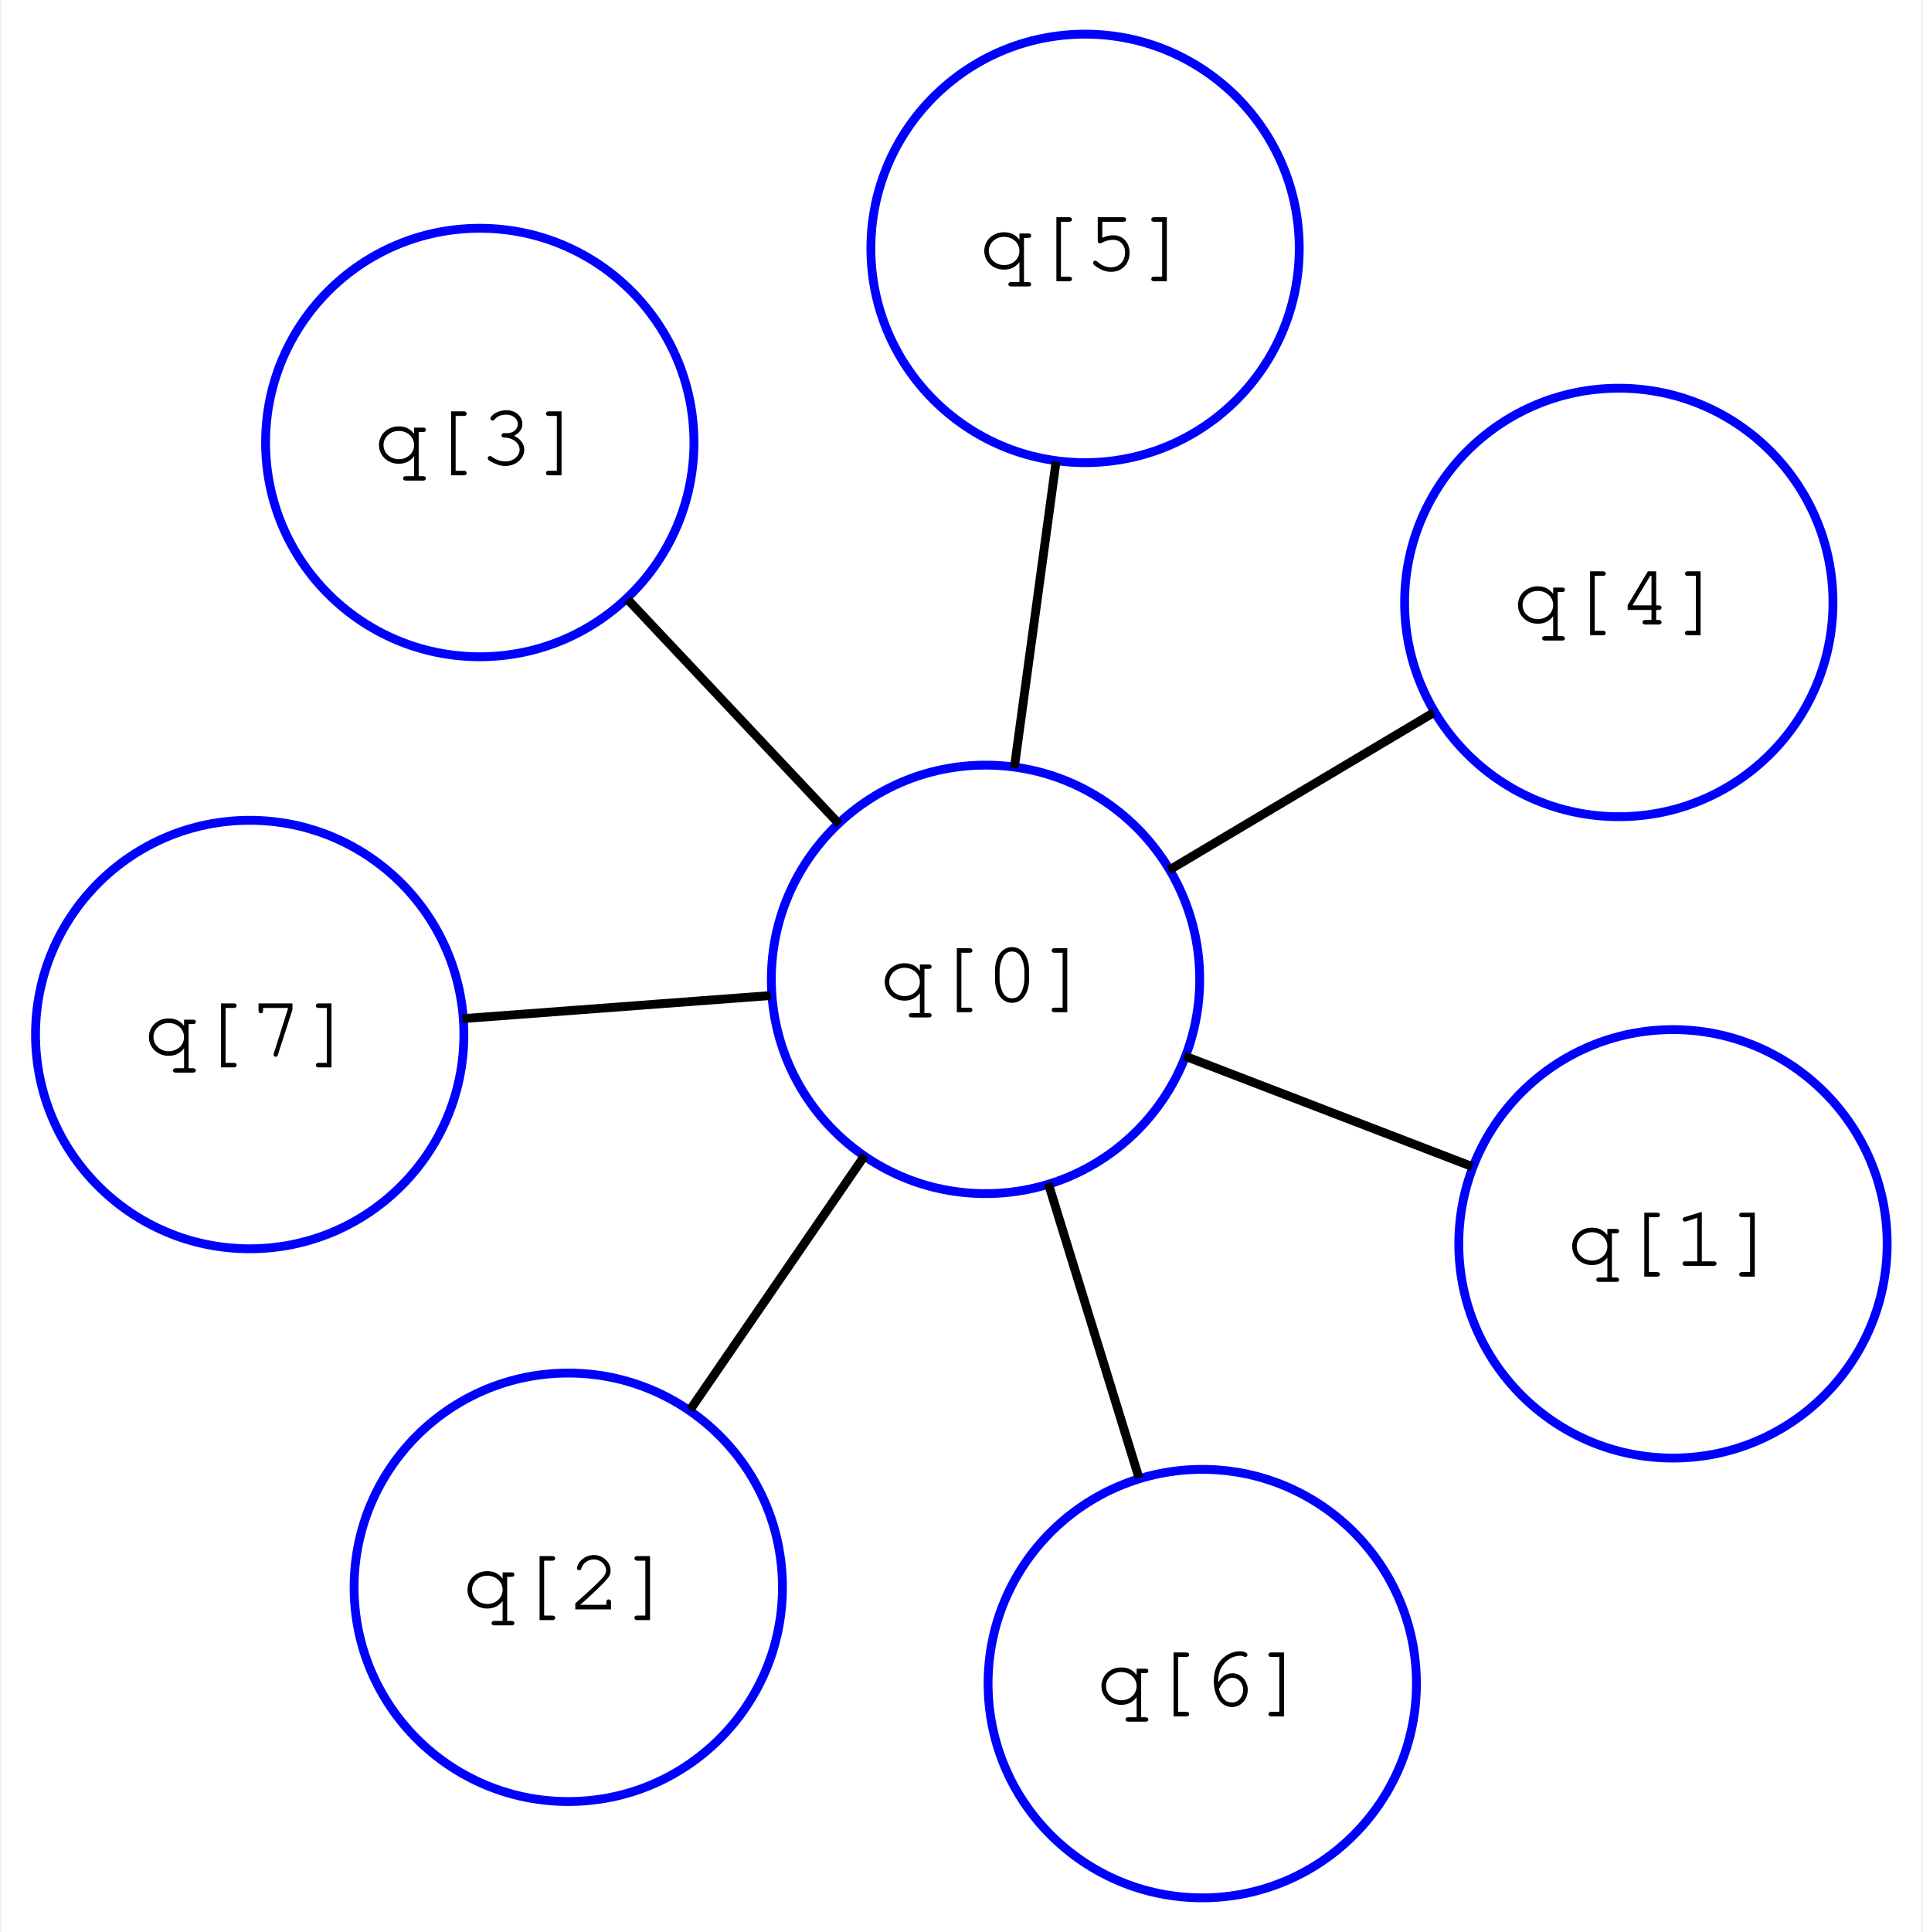
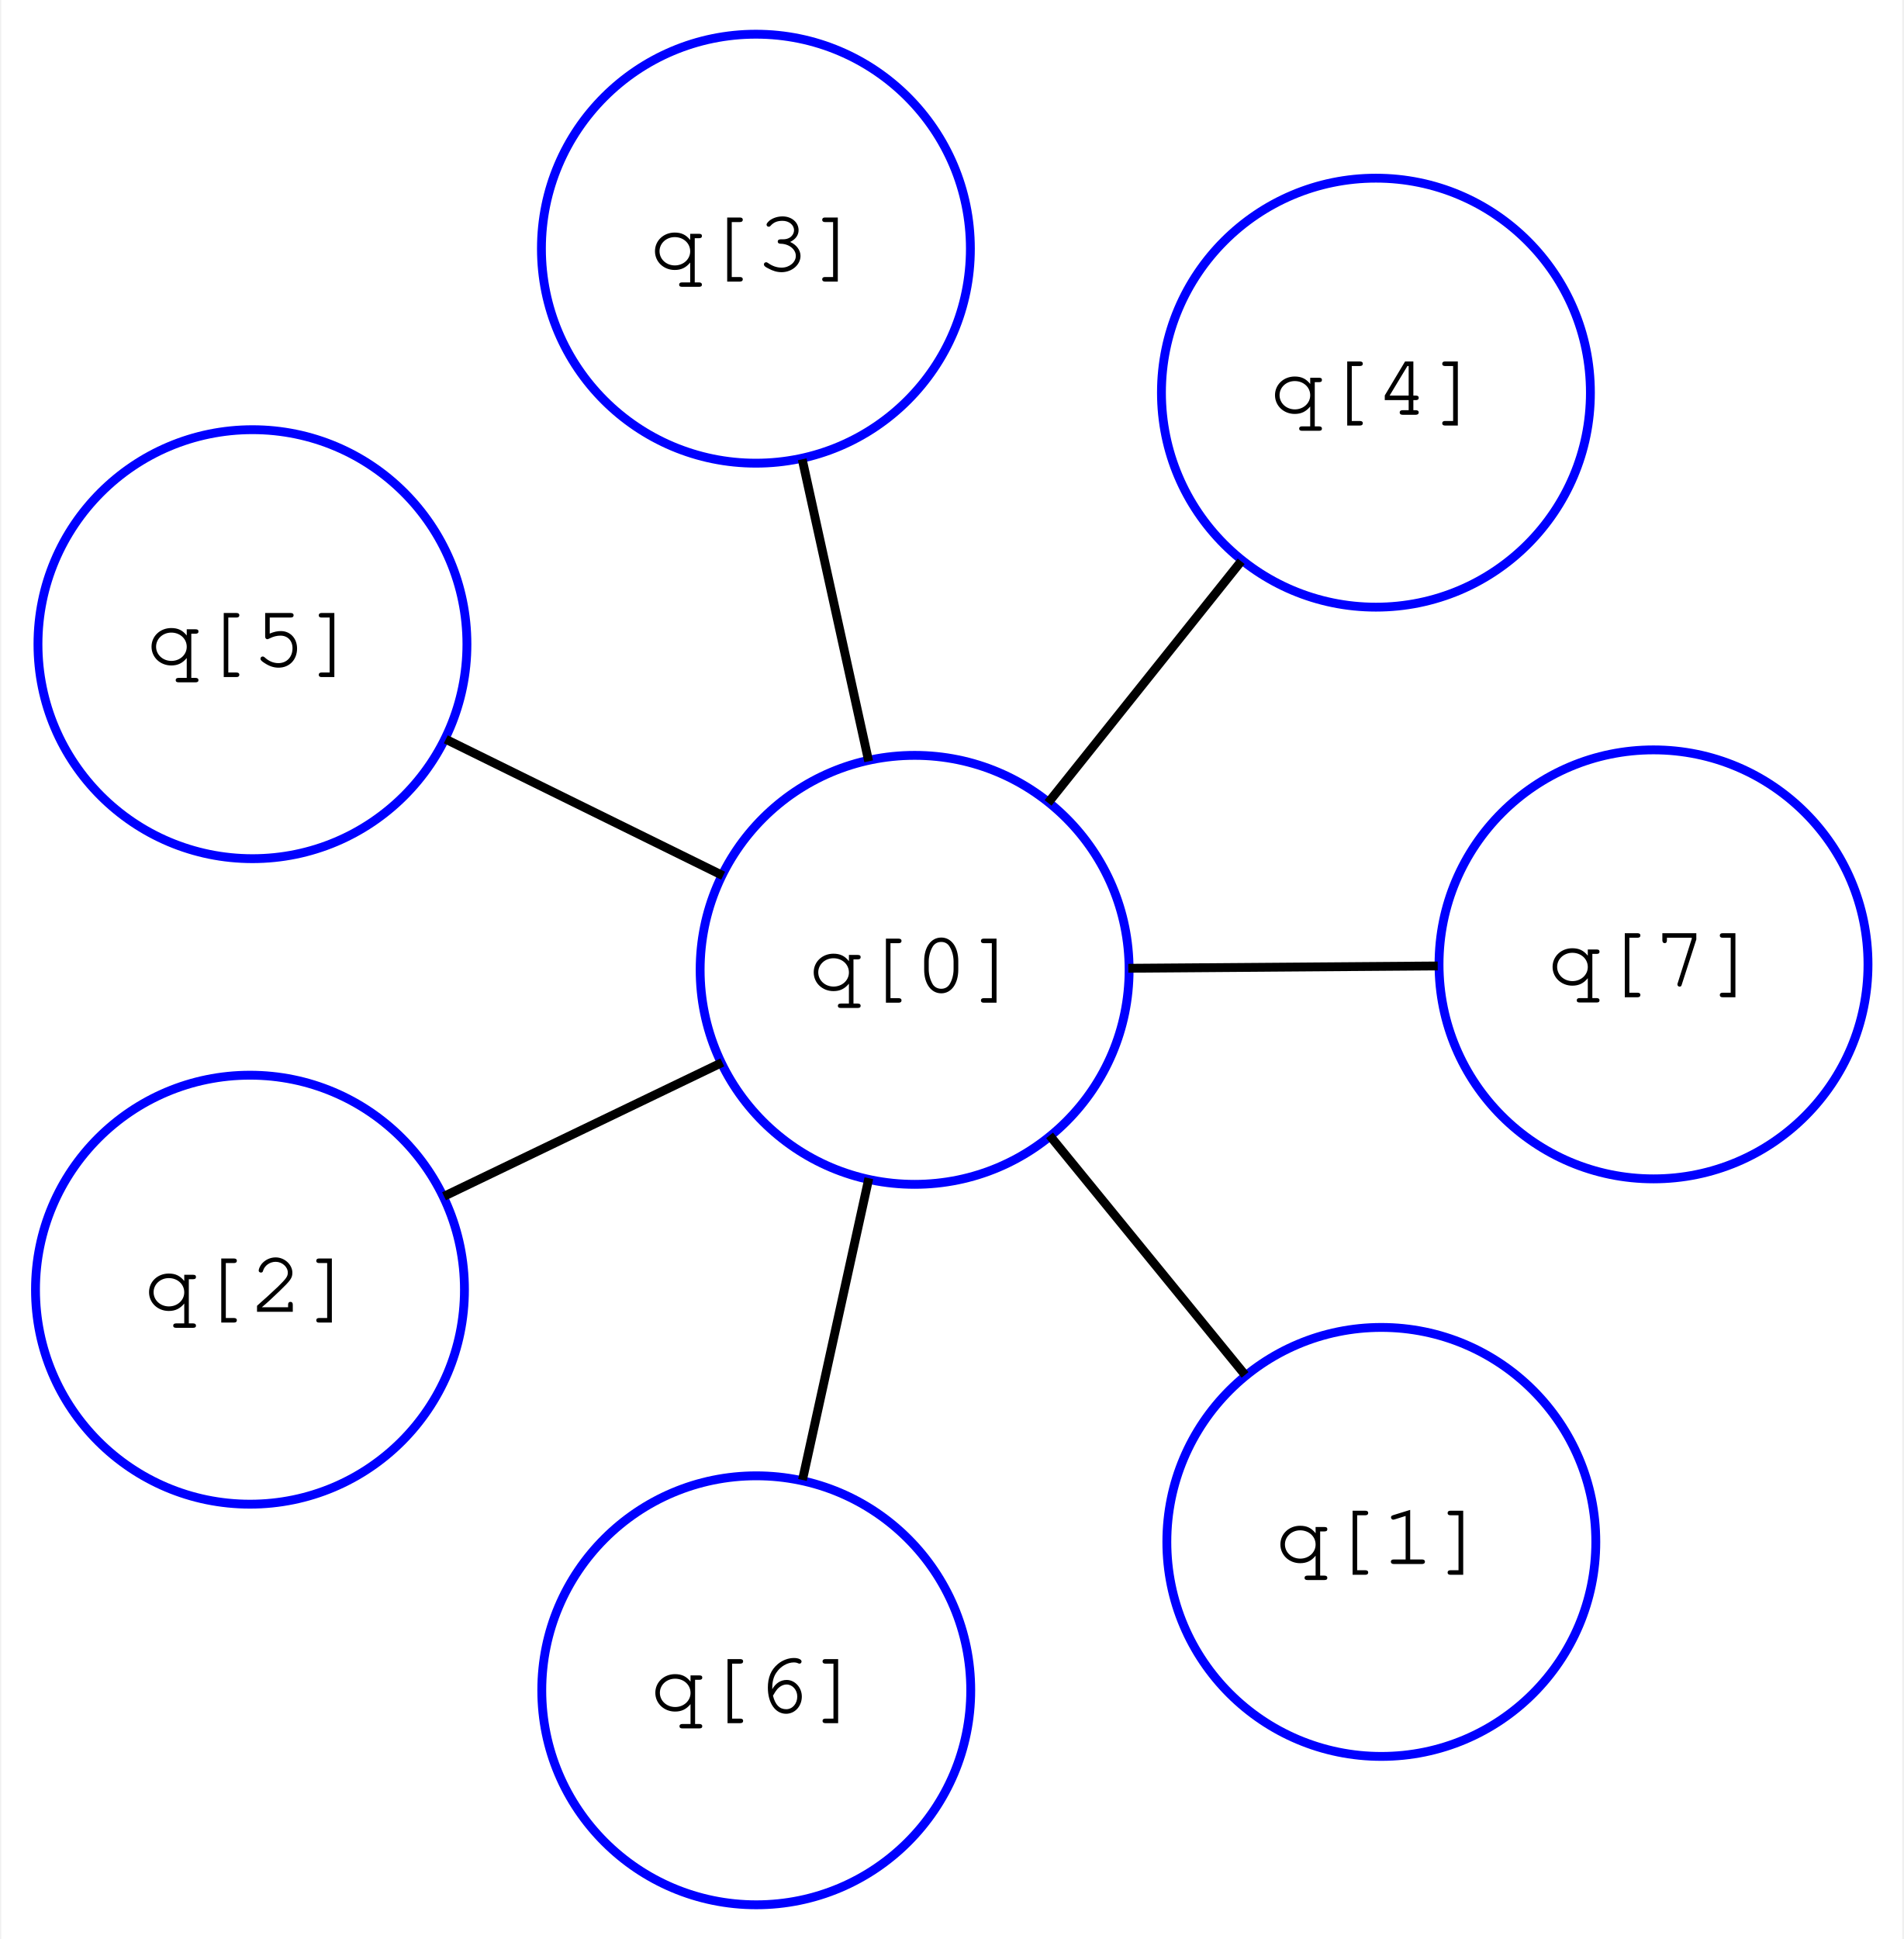
- <svg xmlns="http://www.w3.org/2000/svg" width="218pt" height="219pt" viewBox="0.00 0.00 217.56 218.87">
-   <g id="graph0" class="graph" transform="scale(1 1) rotate(0) translate(4 214.87)">
-     <polygon fill="white" stroke="transparent" points="-4,4 -4,-214.87 213.56,-214.87 213.56,4 -4,4" />
+ <svg xmlns="http://www.w3.org/2000/svg" width="215pt" height="219pt" viewBox="0.00 0.00 215.10 219.40">
+   <g id="graph0" class="graph" transform="scale(1 1) rotate(0) translate(4 215.4)">
+     <polygon fill="white" stroke="transparent" points="-4,4 -4,-215.4 211.1,-215.4 211.1,4 -4,4" />
    <g id="node1" class="node">
-       <ellipse fill="none" stroke="blue" cx="24.14" cy="-97.67" rx="24.27" ry="24.27" />
-       <text text-anchor="middle" x="24.14" y="-95.17" font-family="Courier,monospace" font-size="10.00">q[7]</text>
+       <ellipse fill="none" stroke="blue" cx="99.35" cy="-105.66" rx="24.27" ry="24.27" />
+       <text text-anchor="middle" x="99.35" y="-103.16" font-family="Courier,monospace" font-size="10.00">q[0]</text>
    </g>
    <g id="node2" class="node">
-       <ellipse fill="none" stroke="blue" cx="107.52" cy="-103.92" rx="24.27" ry="24.27" />
-       <text text-anchor="middle" x="107.52" y="-101.42" font-family="Courier,monospace" font-size="10.00">q[0]</text>
+       <ellipse fill="none" stroke="blue" cx="182.96" cy="-106.28" rx="24.27" ry="24.27" />
+       <text text-anchor="middle" x="182.96" y="-103.78" font-family="Courier,monospace" font-size="10.00">q[7]</text>
    </g>
    <g id="edge1" class="edge">
-       <path fill="none" stroke="black" d="M48.25,-99.47C59.22,-100.3 72.17,-101.27 83.17,-102.09" />
+       <path fill="none" stroke="black" d="M123.53,-105.84C134.53,-105.92 147.52,-106.01 158.54,-106.1" />
    </g>
    <g id="node3" class="node">
-       <ellipse fill="none" stroke="blue" cx="132.08" cy="-24.14" rx="24.27" ry="24.27" />
-       <text text-anchor="middle" x="132.08" y="-21.64" font-family="Courier,monospace" font-size="10.00">q[6]</text>
+       <ellipse fill="none" stroke="blue" cx="81.43" cy="-24.14" rx="24.27" ry="24.27" />
+       <text text-anchor="middle" x="81.43" y="-21.64" font-family="Courier,monospace" font-size="10.00">q[6]</text>
    </g>
    <g id="edge2" class="edge">
-       <path fill="none" stroke="black" d="M114.62,-80.84C117.85,-70.35 121.67,-57.96 124.91,-47.44" />
+       <path fill="none" stroke="black" d="M94.17,-82.08C91.81,-71.35 89.03,-58.69 86.66,-47.94" />
    </g>
    <g id="node4" class="node">
-       <ellipse fill="none" stroke="blue" cx="118.8" cy="-186.73" rx="24.27" ry="24.27" />
-       <text text-anchor="middle" x="118.8" y="-184.23" font-family="Courier,monospace" font-size="10.00">q[5]</text>
+       <ellipse fill="none" stroke="blue" cx="24.42" cy="-142.51" rx="24.27" ry="24.27" />
+       <text text-anchor="middle" x="24.42" y="-140.01" font-family="Courier,monospace" font-size="10.00">q[5]</text>
    </g>
    <g id="edge3" class="edge">
-       <path fill="none" stroke="black" d="M110.78,-127.87C112.27,-138.76 114.02,-151.63 115.51,-162.55" />
+       <path fill="none" stroke="black" d="M77.68,-116.31C67.82,-121.16 56.18,-126.89 46.3,-131.75" />
    </g>
    <g id="node5" class="node">
-       <ellipse fill="none" stroke="blue" cx="179.28" cy="-146.62" rx="24.27" ry="24.27" />
-       <text text-anchor="middle" x="179.28" y="-144.12" font-family="Courier,monospace" font-size="10.00">q[4]</text>
+       <ellipse fill="none" stroke="blue" cx="151.55" cy="-170.97" rx="24.27" ry="24.27" />
+       <text text-anchor="middle" x="151.55" y="-168.47" font-family="Courier,monospace" font-size="10.00">q[4]</text>
    </g>
    <g id="edge4" class="edge">
-       <path fill="none" stroke="black" d="M128.28,-116.27C137.72,-121.89 148.86,-128.52 158.32,-134.15" />
+       <path fill="none" stroke="black" d="M114.45,-124.55C121.31,-133.14 129.42,-143.28 136.3,-151.89" />
    </g>
    <g id="node6" class="node">
-       <ellipse fill="none" stroke="blue" cx="50.21" cy="-164.74" rx="24.27" ry="24.27" />
-       <text text-anchor="middle" x="50.21" y="-162.24" font-family="Courier,monospace" font-size="10.00">q[3]</text>
+       <ellipse fill="none" stroke="blue" cx="81.39" cy="-187.26" rx="24.27" ry="24.27" />
+       <text text-anchor="middle" x="81.39" y="-184.76" font-family="Courier,monospace" font-size="10.00">q[3]</text>
    </g>
    <g id="edge5" class="edge">
-       <path fill="none" stroke="black" d="M90.94,-121.51C83.41,-129.51 74.5,-138.96 66.95,-146.98" />
+       <path fill="none" stroke="black" d="M94.15,-129.26C91.79,-139.99 89,-152.67 86.63,-163.43" />
    </g>
    <g id="node7" class="node">
-       <ellipse fill="none" stroke="blue" cx="60.24" cy="-35.05" rx="24.27" ry="24.27" />
-       <text text-anchor="middle" x="60.24" y="-32.55" font-family="Courier,monospace" font-size="10.00">q[2]</text>
+       <ellipse fill="none" stroke="blue" cx="24.14" cy="-69.47" rx="24.27" ry="24.27" />
+       <text text-anchor="middle" x="24.14" y="-66.97" font-family="Courier,monospace" font-size="10.00">q[2]</text>
    </g>
    <g id="edge6" class="edge">
-       <path fill="none" stroke="black" d="M93.85,-84C87.63,-74.94 80.28,-64.24 74.05,-55.16" />
+       <path fill="none" stroke="black" d="M77.59,-95.19C67.7,-90.43 56.02,-84.81 46.1,-80.04" />
    </g>
    <g id="node8" class="node">
-       <ellipse fill="none" stroke="blue" cx="185.42" cy="-73.96" rx="24.27" ry="24.27" />
-       <text text-anchor="middle" x="185.42" y="-71.46" font-family="Courier,monospace" font-size="10.00">q[1]</text>
+       <ellipse fill="none" stroke="blue" cx="152.16" cy="-40.93" rx="24.27" ry="24.27" />
+       <text text-anchor="middle" x="152.16" y="-38.43" font-family="Courier,monospace" font-size="10.00">q[1]</text>
    </g>
    <g id="edge7" class="edge">
-       <path fill="none" stroke="black" d="M130.05,-95.25C140.3,-91.31 152.4,-86.66 162.67,-82.71" />
+       <path fill="none" stroke="black" d="M114.62,-86.93C121.57,-78.42 129.77,-68.37 136.74,-59.83" />
    </g>
  </g>
</svg>
